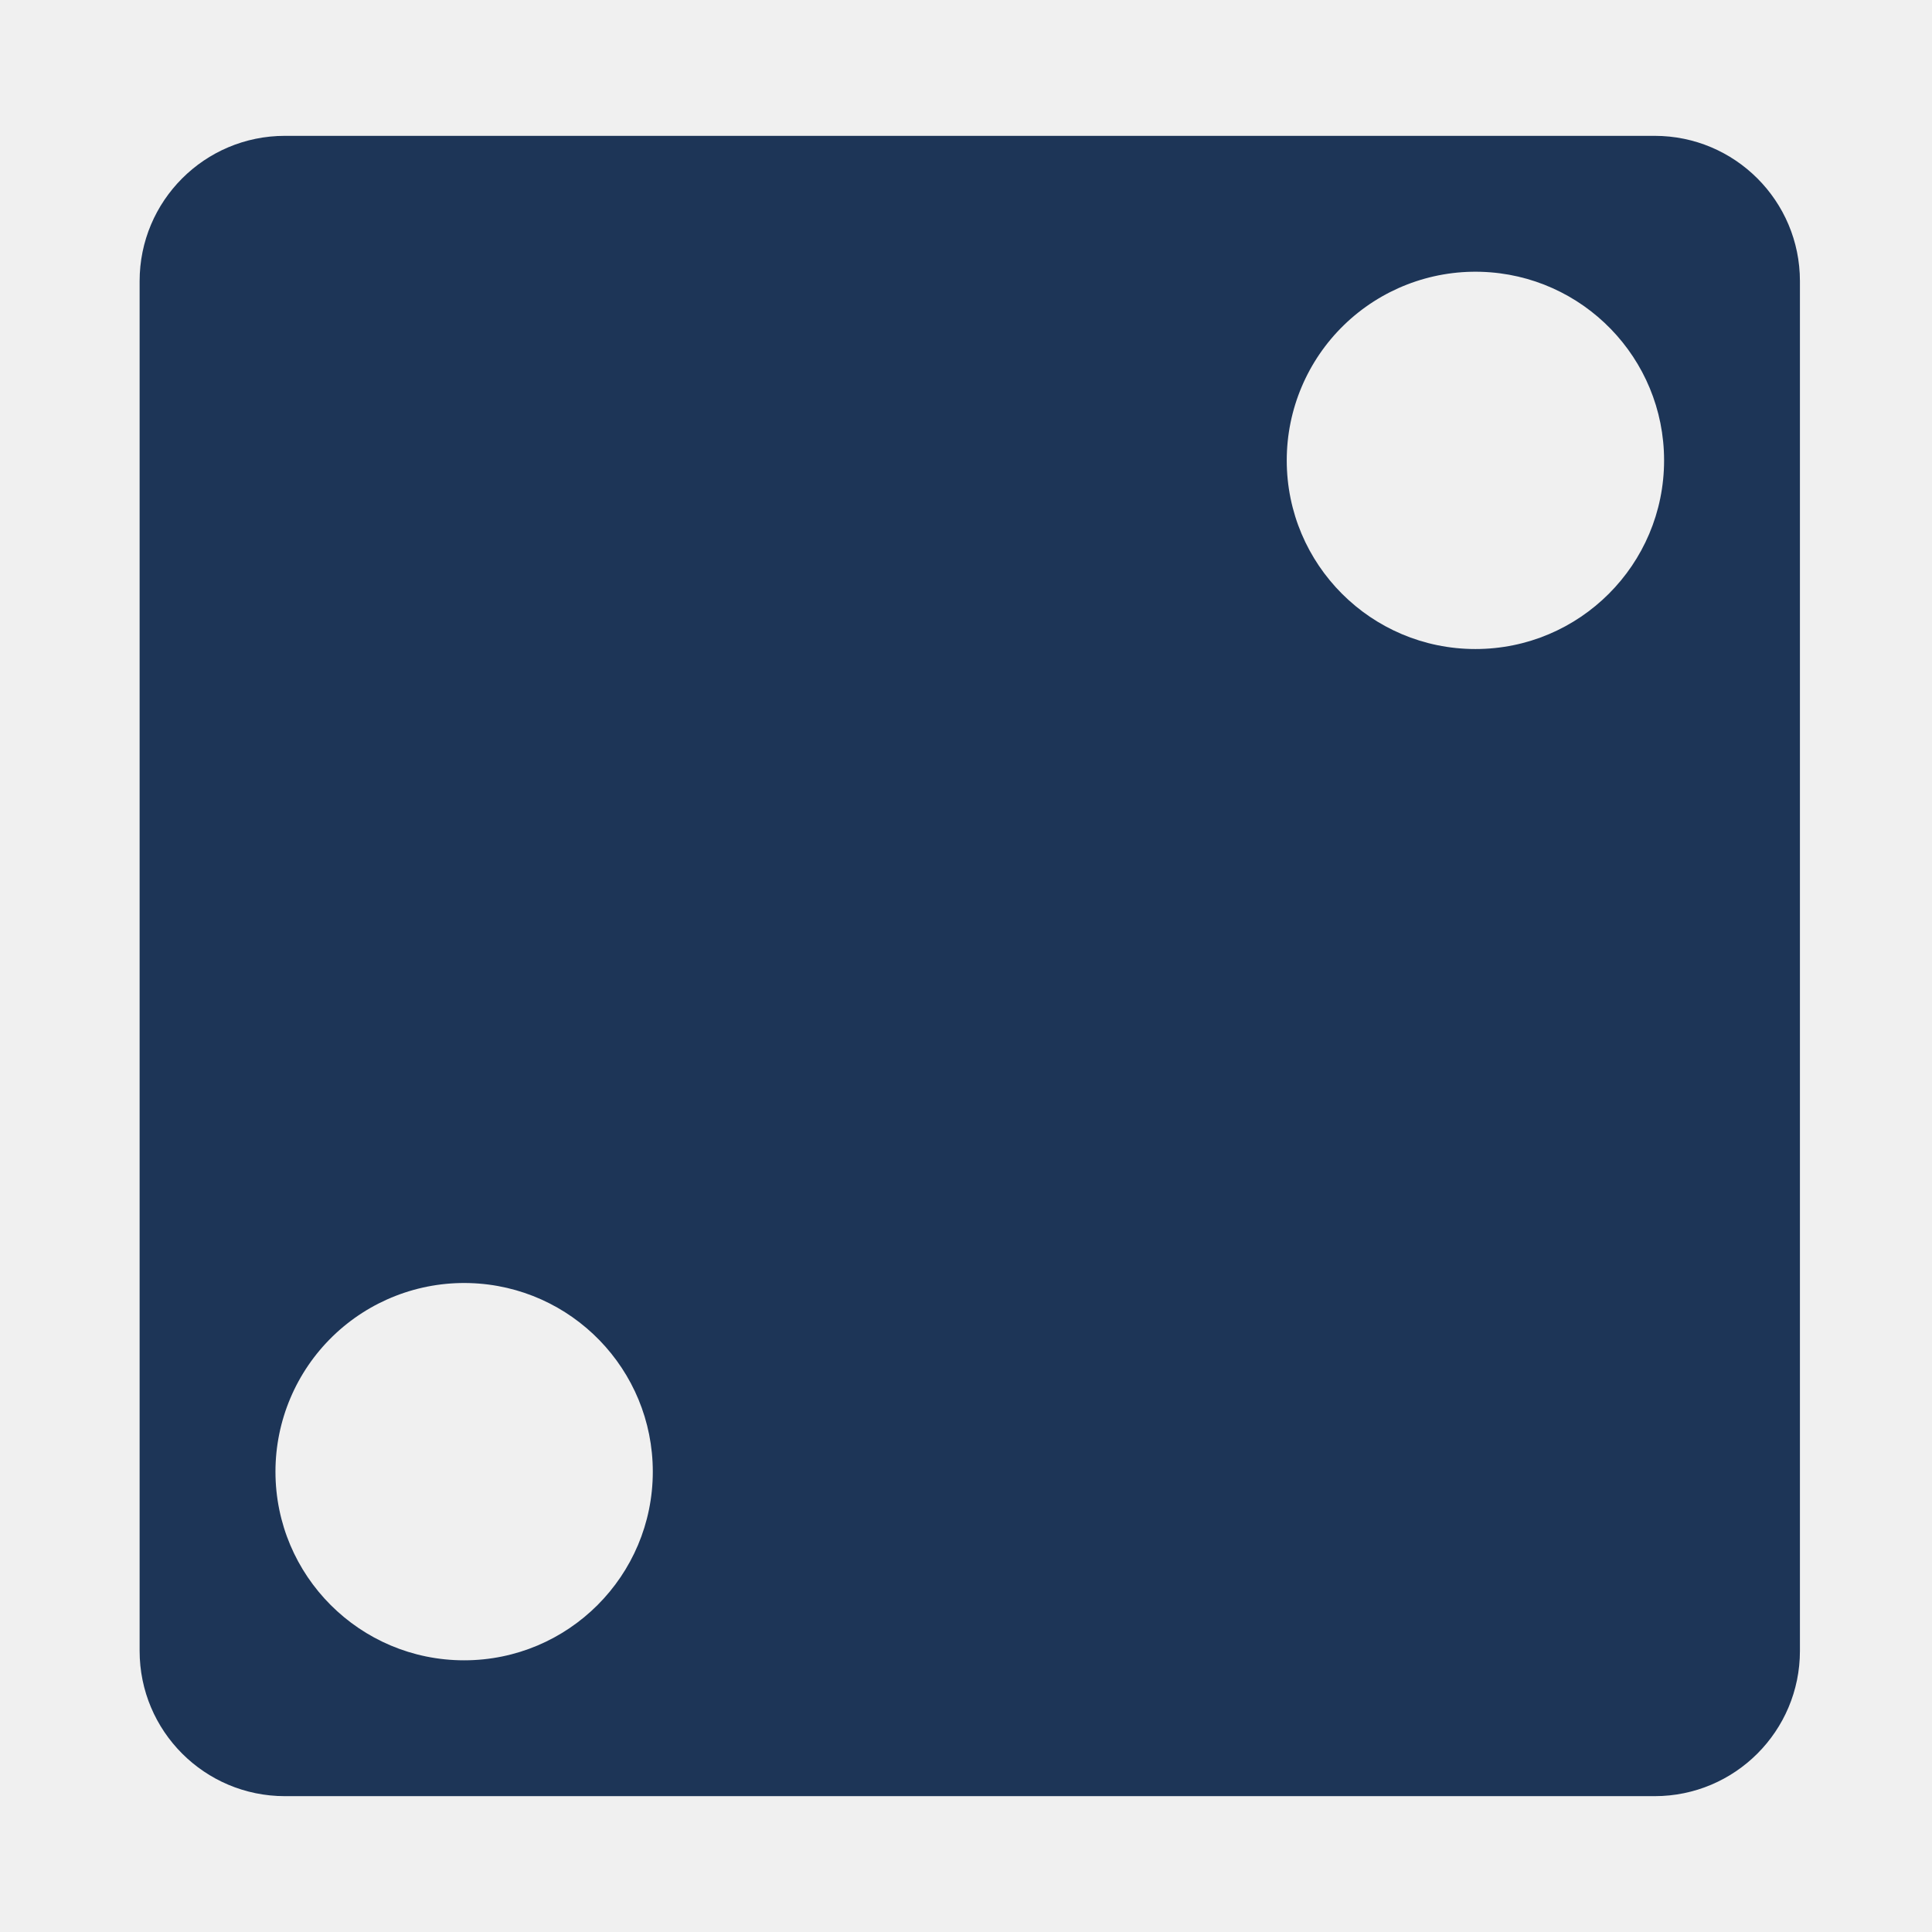
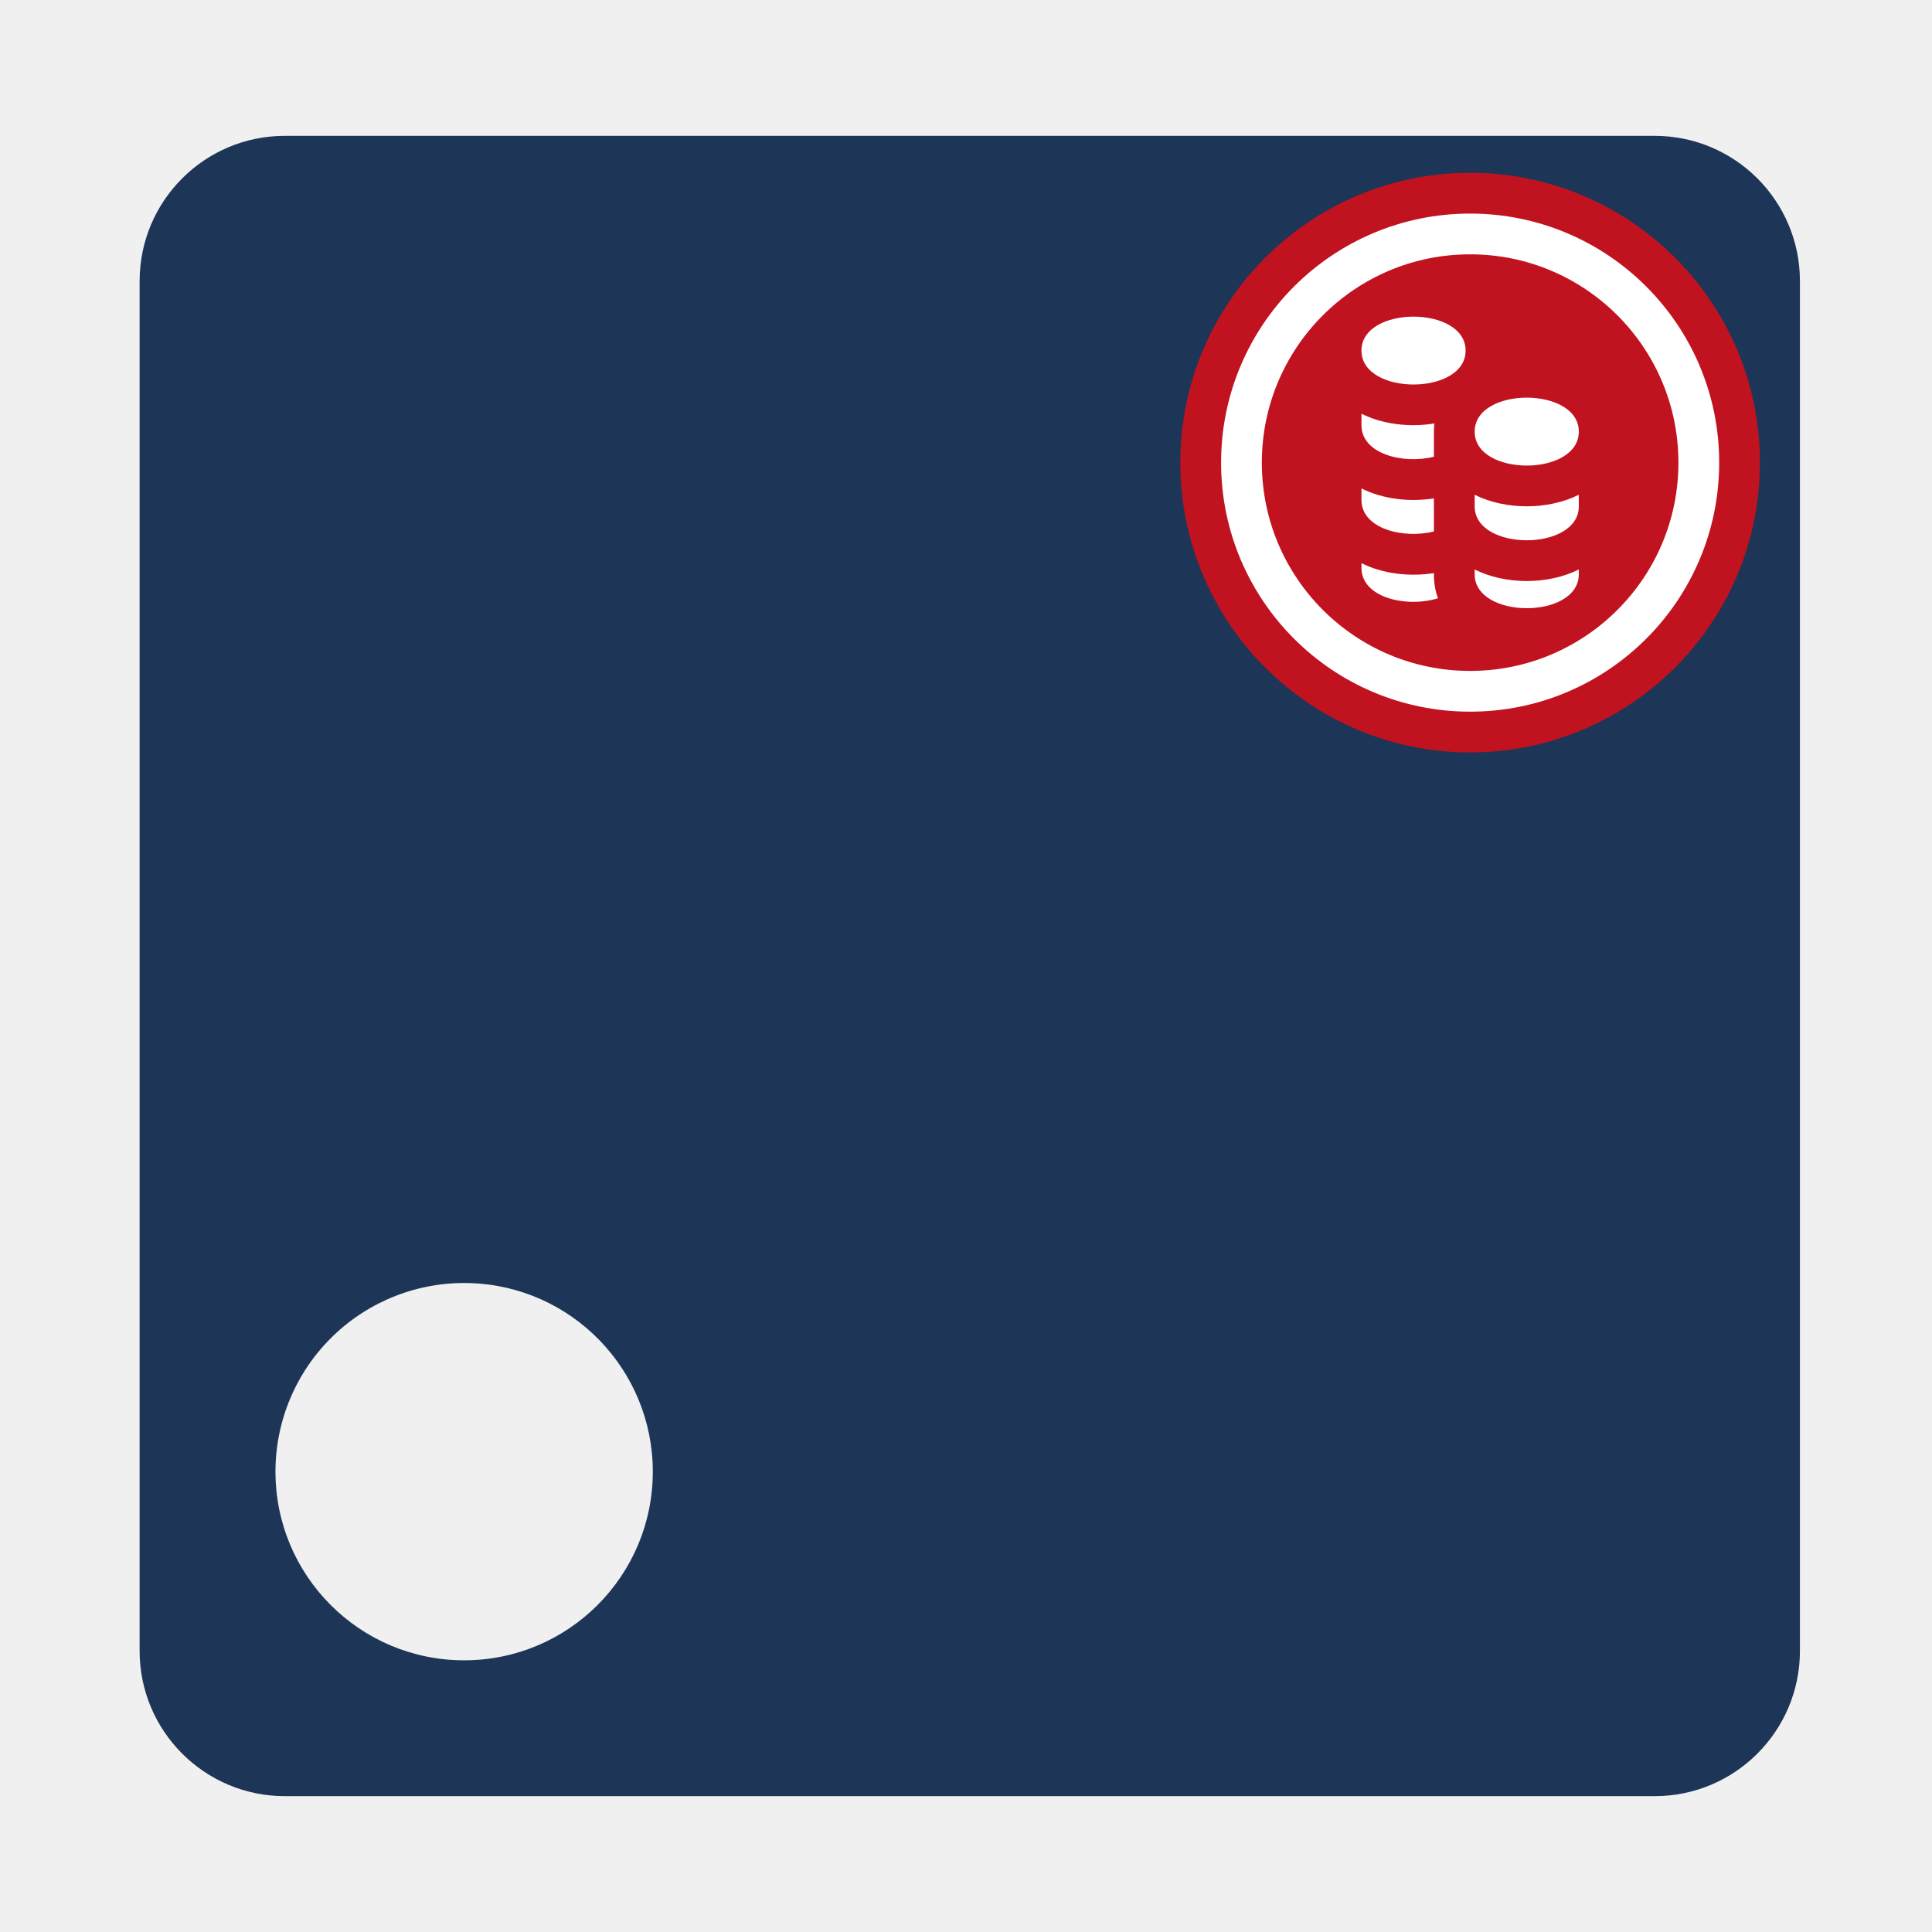
<svg xmlns="http://www.w3.org/2000/svg" style="height: 512px; width: 512px;" viewBox="0 0 512 512">
  <g class="" style="" transform="translate(1,0)">
    <path d="M74.5 36A38.5 38.5 0 0 0 36 74.5v363A38.5 38.5 0 0 0 74.5 476h363a38.5 38.5 0 0 0 38.5-38.5v-363A38.5 38.5 0 0 0 437.5 36h-363zm316.97 36.03A50 50 0 0 1 440 122a50 50 0 0 1-100 0 50 50 0 0 1 51.47-49.97zm-268 268A50 50 0 0 1 172 390a50 50 0 0 1-100 0 50 50 0 0 1 51.47-49.97z" fill="#1d3557" fill-opacity="1" />
  </g>
+   <g class="" style="" transform="translate(300,33)">
+     <g transform="translate(12.8, 12.8) scale(0.6, 0.6) rotate(0, 128, 128)">
+       <circle cx="128" cy="128" r="128" fill="#c1121f" fill-opacity="1" />
+       <circle stroke="#fff" stroke-opacity="1" fill="#c1121f" fill-opacity="1" stroke-width="18" cx="128" cy="128" r="101" />
+       <path fill="#fff" fill-opacity="1" d="M103 63.52c-11.5 0-23 5-23 15 0 19.97 46 19.97 46 0 0-10-11.5-15-23-15zm50 35.78c-11.5 0-23 5-23 15 0 20 46 20 46 0 0-10-11.5-15-23-15zm-73 7.1v5.1c0 12.7 18.47 17.3 32 13.9v-11.1c0-1.2.1-2.4.2-3.6-10.9 1.8-22.76.4-32.2-4.3zm0 33v5.1c0 12.7 18.47 17.3 32 13.9v-14.6c-10.9 1.7-22.61.3-32-4.4zm50 2.8v5.1c0 20 46 20 46 0v-5.1c-13.7 6.8-32.3 6.8-46 0zm-50 30.2v2.1c0 13.3 20.2 17.7 33.8 13.4-1.2-3.2-1.8-6.7-1.8-10.6v-.5c-10.9 1.7-22.61.3-32-4.4zm50 2.8v2.1c0 20 46 20 46 0v-2.1c-13.7 6.8-32.3 6.8-46 0z" />
+     </g>
+   </g>
</svg>
